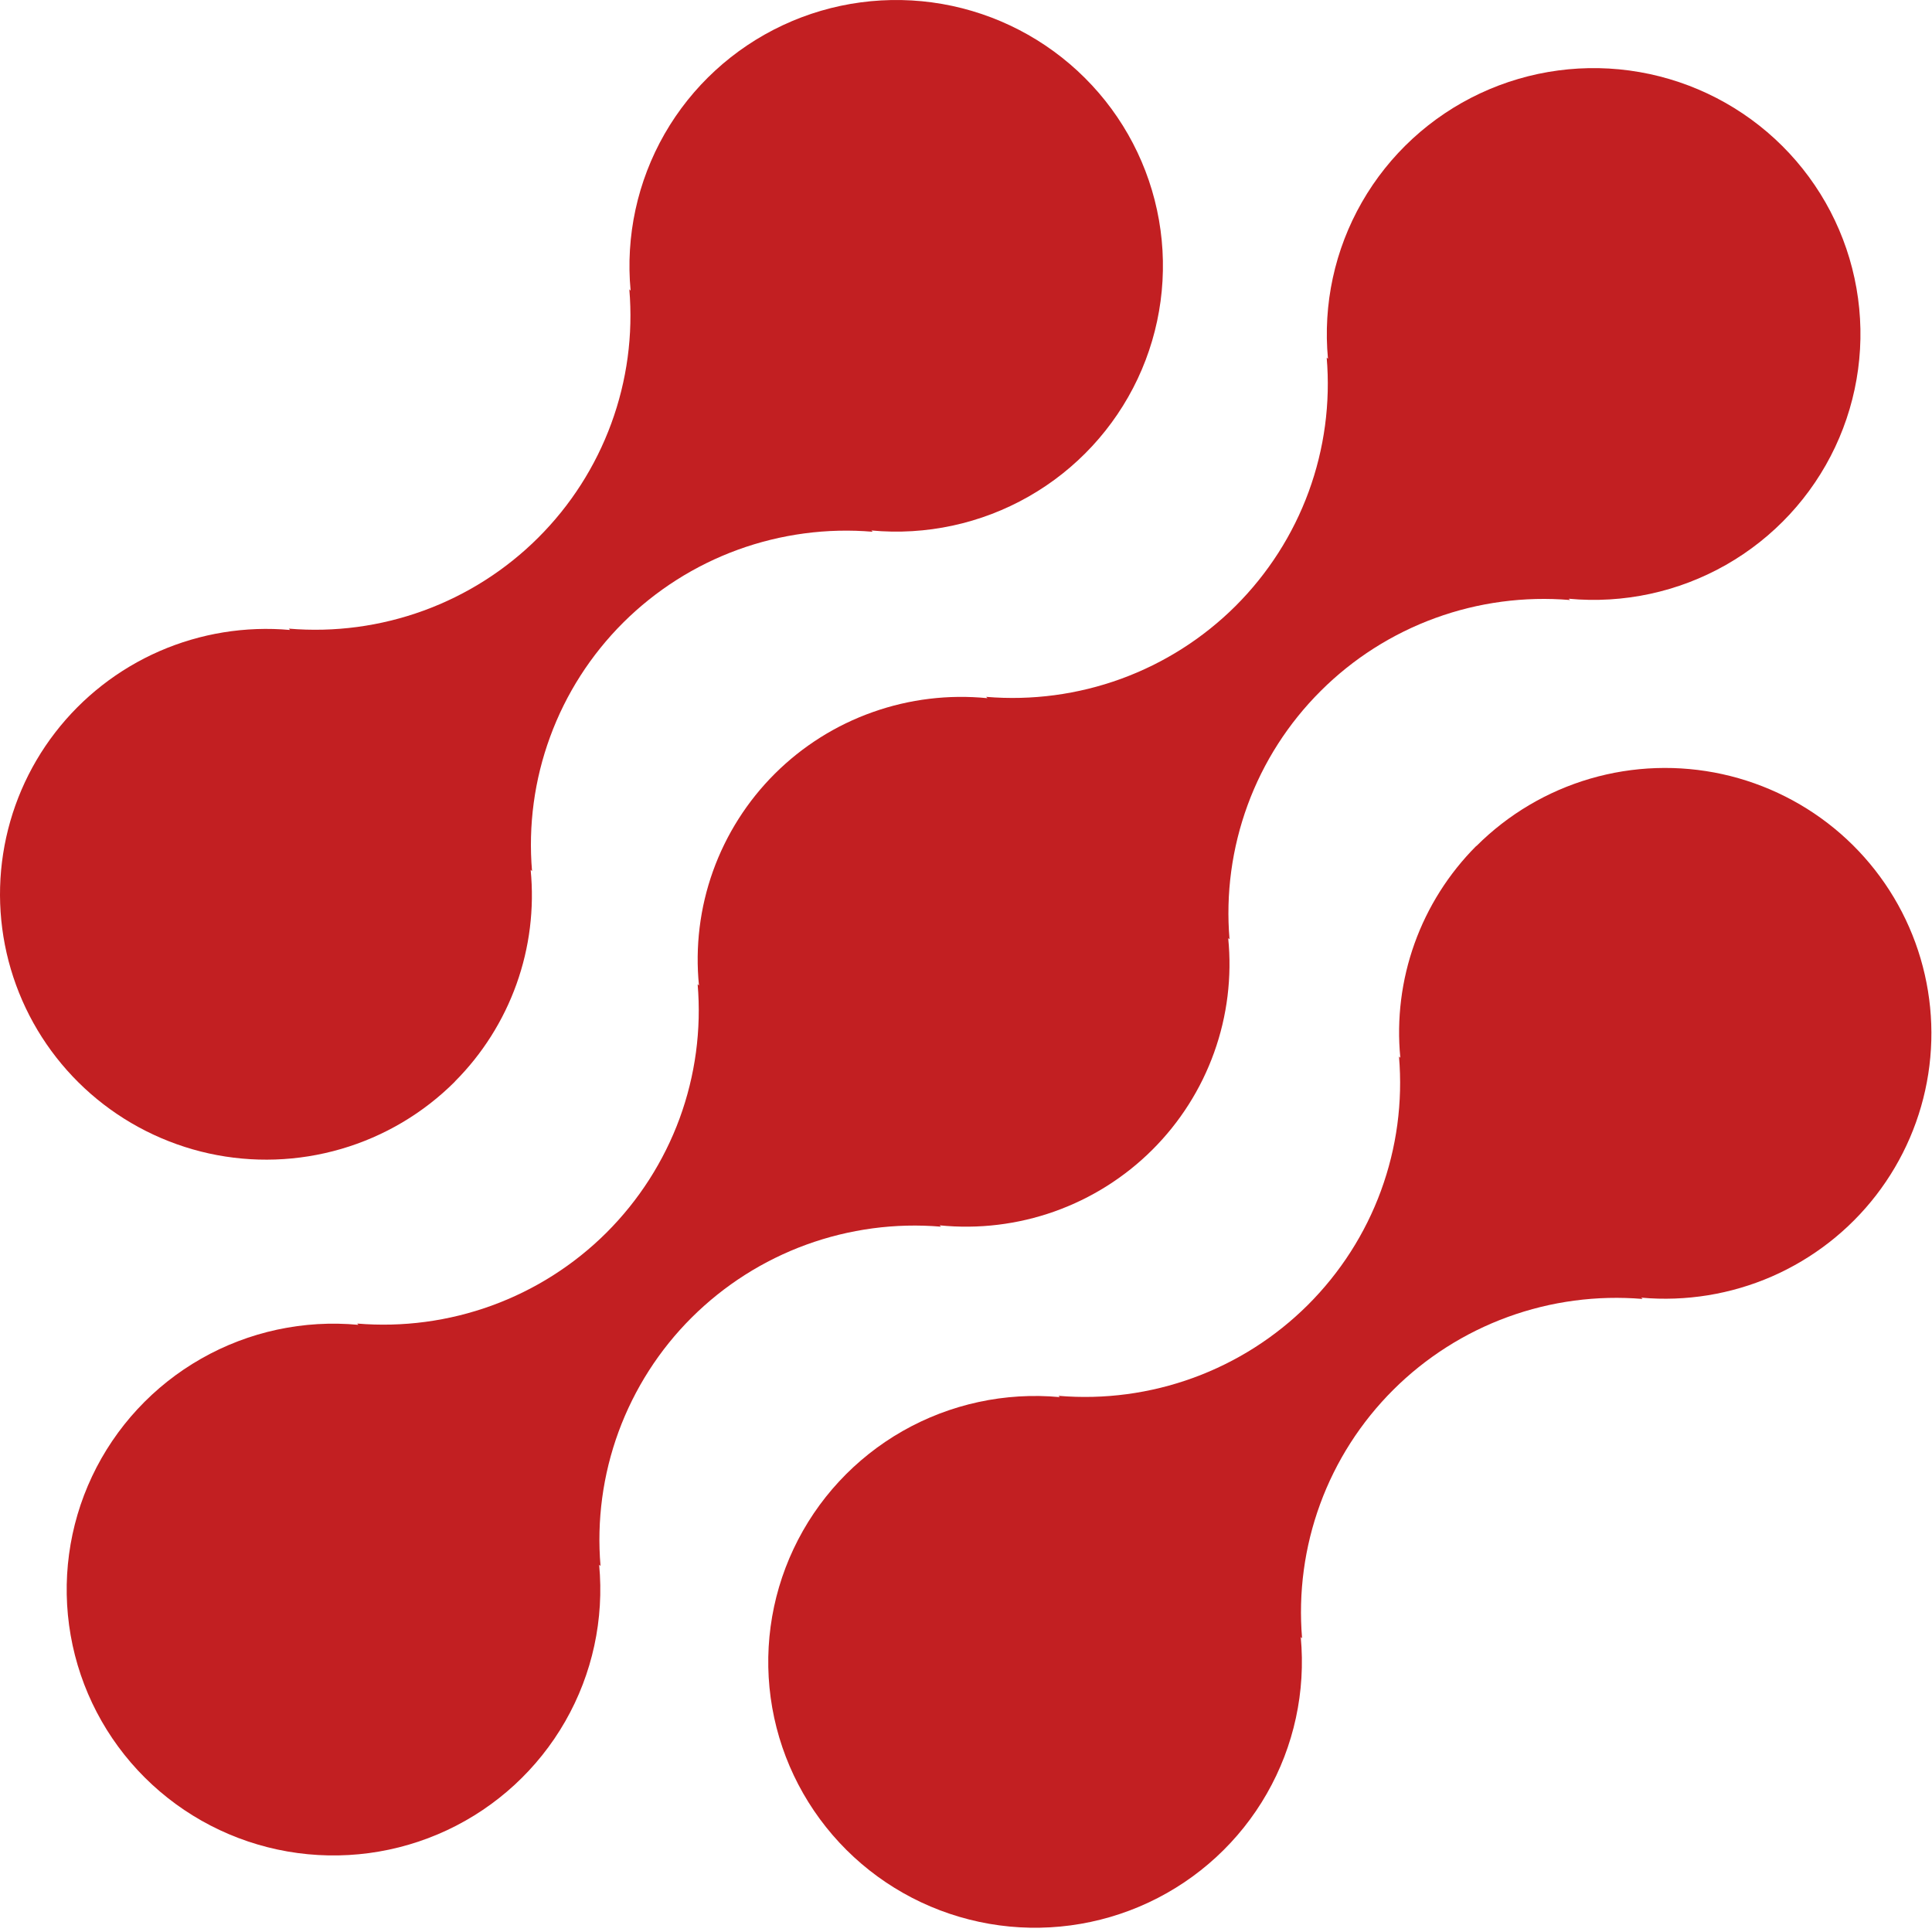
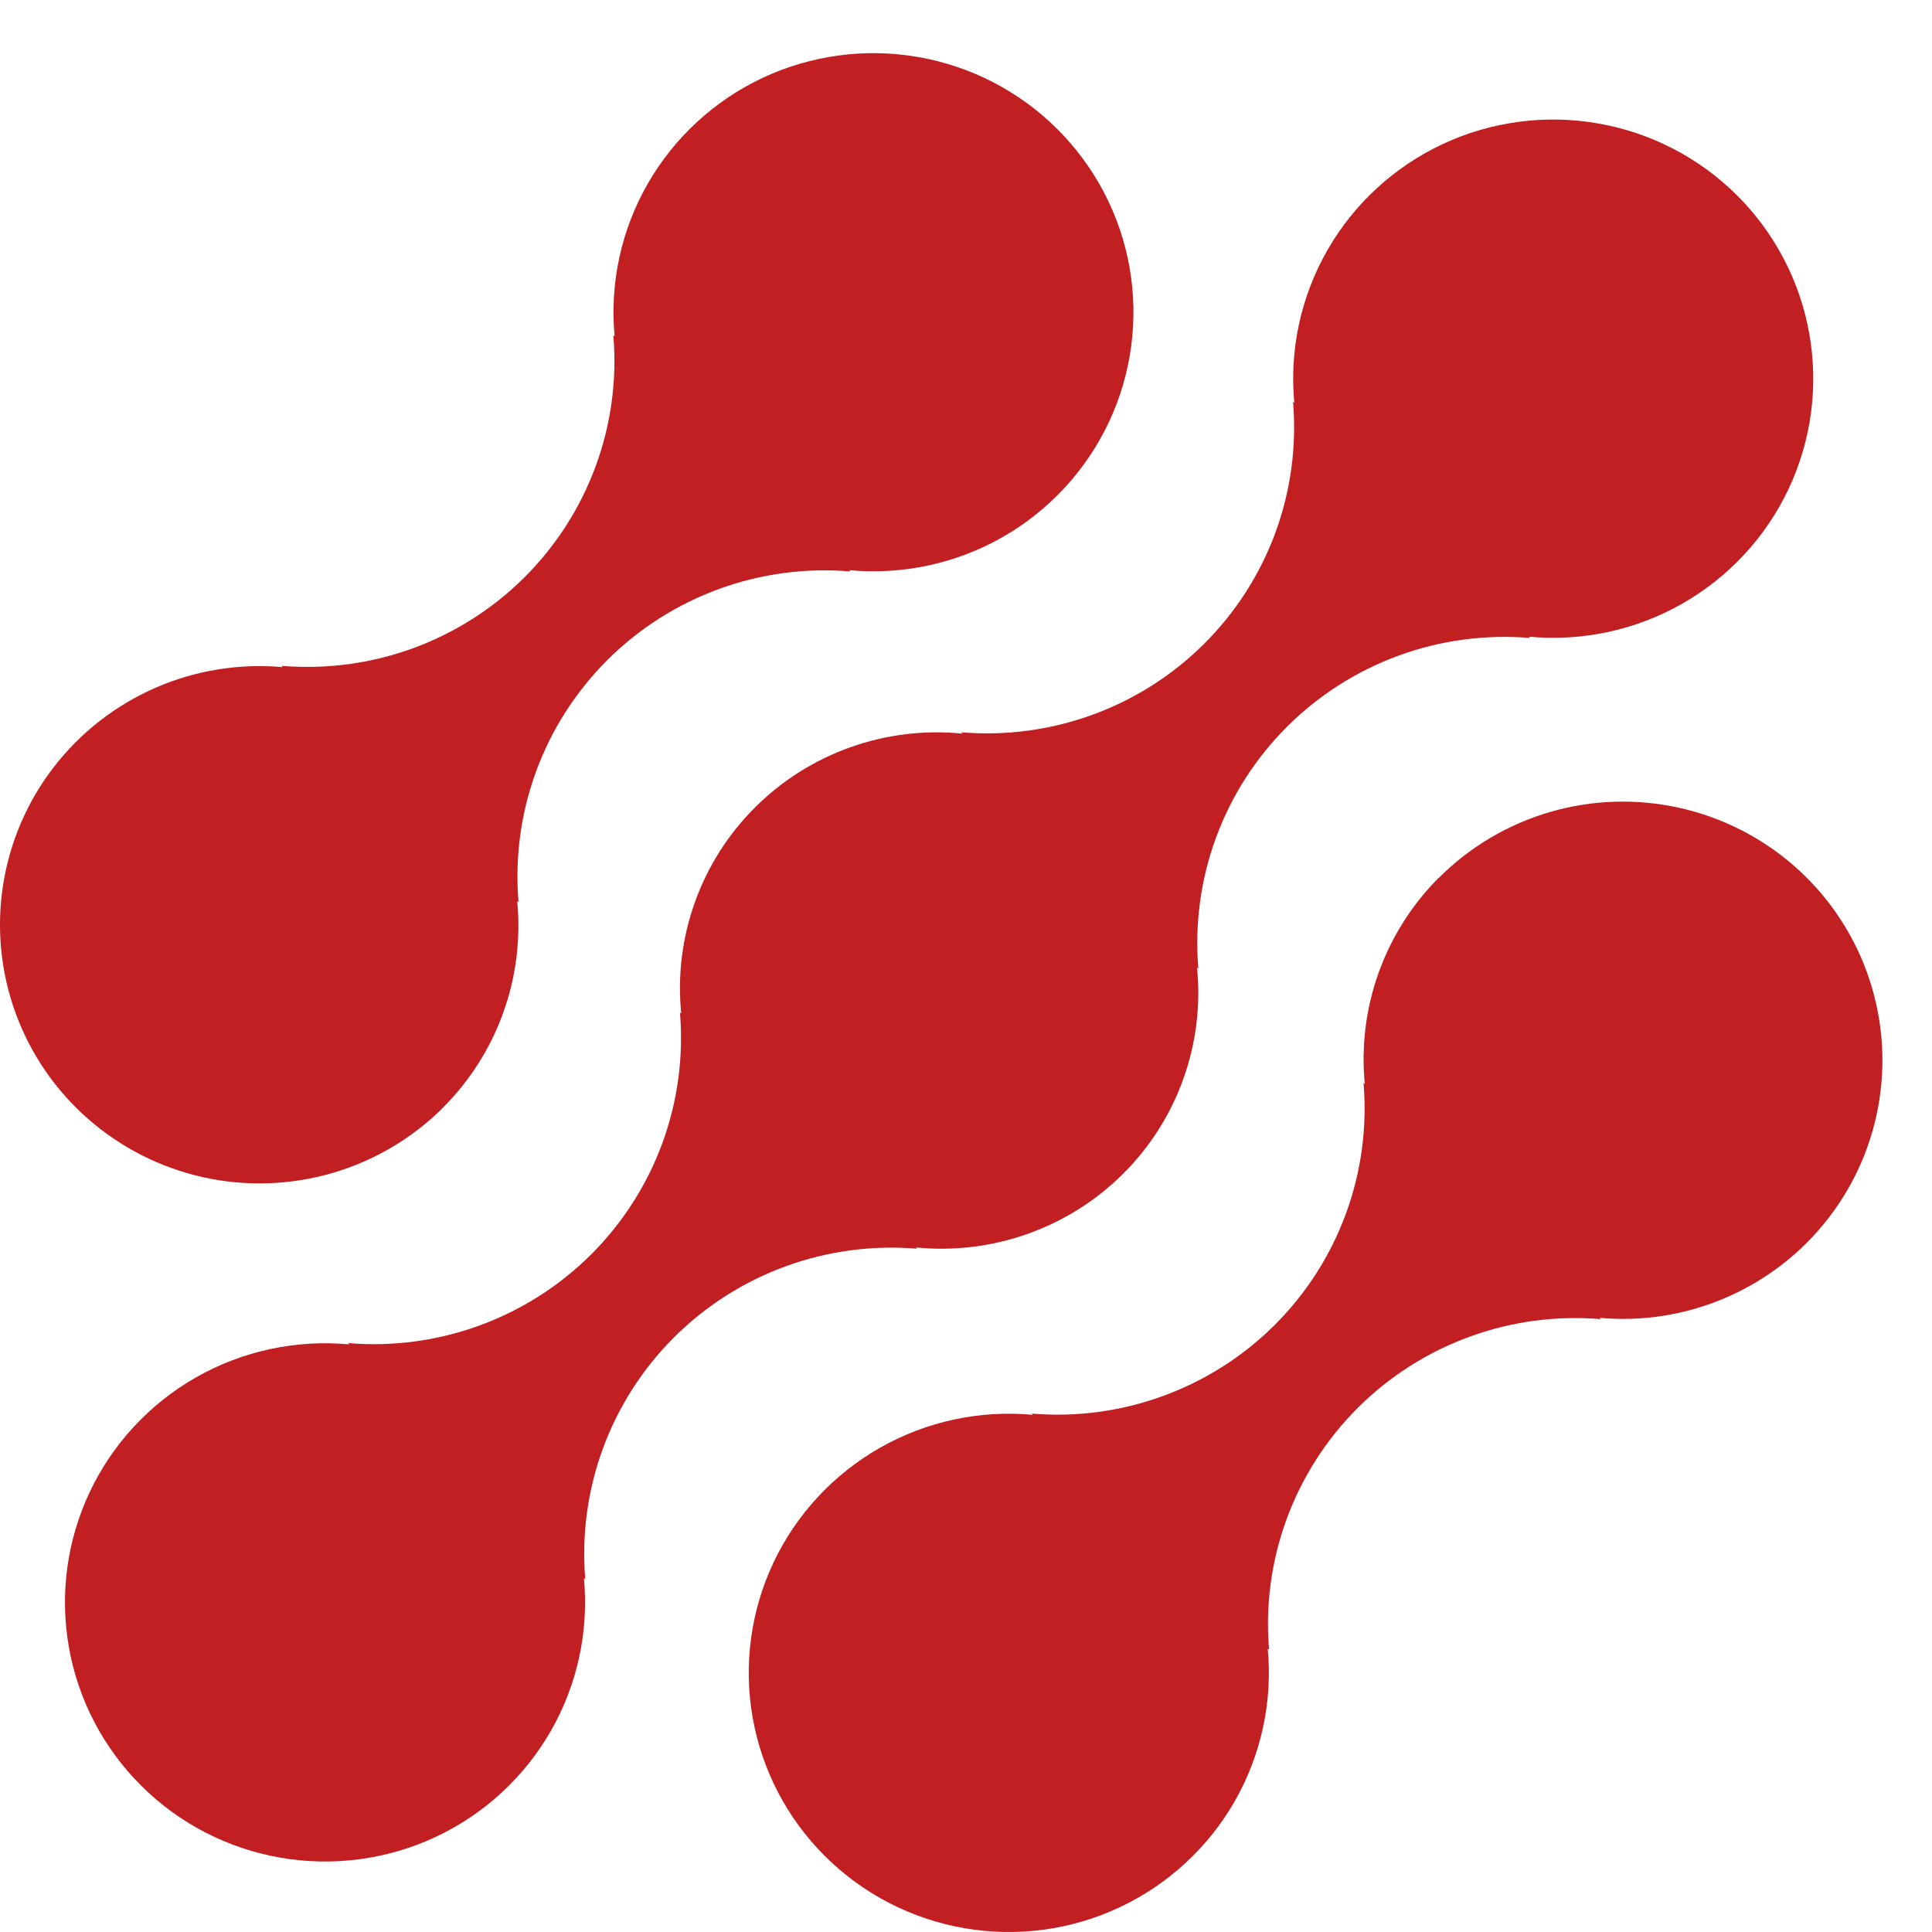
- <svg xmlns="http://www.w3.org/2000/svg" width="42" height="42" viewBox="0 0 42 42" fill="none">
-   <path d="M32.091 18.392C31.494 18.991 31.036 19.715 30.751 20.51C30.466 21.306 30.36 22.154 30.442 22.995L30.413 22.967C30.497 23.957 30.363 24.953 30.021 25.886C29.679 26.819 29.136 27.666 28.431 28.369C27.726 29.071 26.876 29.612 25.94 29.953C25.004 30.294 24.004 30.428 23.011 30.344L23.039 30.372C21.851 30.262 20.658 30.52 19.622 31.11C18.586 31.701 17.758 32.595 17.251 33.672C16.744 34.748 16.582 35.954 16.788 37.126C16.994 38.297 17.558 39.376 18.402 40.217C19.246 41.057 20.33 41.618 21.506 41.822C22.681 42.026 23.891 41.864 24.971 41.358C26.051 40.852 26.948 40.026 27.539 38.993C28.131 37.96 28.388 36.771 28.277 35.587L28.306 35.615C28.223 34.625 28.357 33.629 28.699 32.696C29.041 31.763 29.584 30.916 30.289 30.213C30.994 29.511 31.844 28.97 32.78 28.629C33.716 28.288 34.716 28.155 35.709 28.238L35.679 28.21C36.65 28.297 37.627 28.138 38.52 27.749C39.412 27.359 40.192 26.752 40.786 25.982C41.38 25.212 41.77 24.306 41.919 23.346C42.068 22.386 41.971 21.405 41.638 20.492C41.305 19.579 40.746 18.765 40.014 18.125C39.281 17.485 38.398 17.04 37.446 16.83C36.494 16.621 35.505 16.654 34.57 16.927C33.635 17.2 32.784 17.704 32.096 18.392H32.091Z" fill="#C21F22" />
-   <path d="M20.457 26.667L20.427 26.638C21.272 26.723 22.124 26.62 22.924 26.336C23.723 26.052 24.449 25.595 25.049 24.997C25.649 24.4 26.109 23.676 26.394 22.88C26.68 22.084 26.784 21.234 26.7 20.393L26.729 20.421C26.645 19.431 26.78 18.435 27.122 17.502C27.464 16.569 28.007 15.722 28.712 15.02C29.416 14.317 30.267 13.776 31.203 13.435C32.139 13.094 33.139 12.961 34.132 13.044L34.102 13.016C35.29 13.127 36.484 12.87 37.52 12.281C38.557 11.691 39.386 10.797 39.894 9.72C40.401 8.644 40.564 7.438 40.358 6.266C40.153 5.095 39.59 4.015 38.746 3.174C37.902 2.333 36.818 1.772 35.643 1.567C34.467 1.362 33.257 1.524 32.176 2.03C31.096 2.536 30.199 3.362 29.607 4.395C29.015 5.428 28.758 6.617 28.869 7.801L28.841 7.772C28.925 8.761 28.791 9.758 28.449 10.691C28.107 11.624 27.564 12.471 26.86 13.174C26.155 13.876 25.304 14.417 24.368 14.758C23.431 15.099 22.432 15.232 21.438 15.149L21.467 15.178C20.623 15.094 19.77 15.197 18.971 15.481C18.171 15.764 17.445 16.222 16.845 16.819C16.245 17.417 15.786 18.14 15.5 18.937C15.215 19.733 15.111 20.582 15.195 21.424L15.166 21.395C15.25 22.385 15.116 23.381 14.774 24.314C14.431 25.247 13.888 26.094 13.184 26.797C12.479 27.499 11.629 28.04 10.693 28.381C9.757 28.722 8.757 28.856 7.764 28.773L7.792 28.801C6.604 28.689 5.41 28.946 4.374 29.536C3.337 30.126 2.509 31.02 2.001 32.096C1.493 33.173 1.331 34.379 1.536 35.55C1.741 36.722 2.304 37.802 3.148 38.643C3.992 39.484 5.076 40.045 6.252 40.25C7.427 40.454 8.638 40.293 9.718 39.787C10.798 39.281 11.695 38.455 12.287 37.422C12.879 36.389 13.136 35.2 13.025 34.015L13.055 34.044C12.971 33.054 13.105 32.058 13.447 31.125C13.79 30.192 14.332 29.344 15.037 28.642C15.742 27.94 16.592 27.399 17.528 27.058C18.465 26.717 19.464 26.583 20.457 26.667Z" fill="#C21F22" />
-   <path d="M9.888 23.512C10.486 22.913 10.943 22.19 11.228 21.394C11.513 20.599 11.618 19.75 11.536 18.909L11.566 18.937C11.482 17.947 11.616 16.951 11.959 16.018C12.301 15.084 12.844 14.237 13.549 13.534C14.255 12.832 15.105 12.291 16.042 11.95C16.978 11.61 17.978 11.476 18.972 11.56L18.942 11.532C20.13 11.643 21.323 11.386 22.359 10.796C23.395 10.207 24.223 9.313 24.731 8.237C25.238 7.161 25.4 5.955 25.195 4.784C24.99 3.613 24.427 2.533 23.583 1.693C22.739 0.852 21.656 0.291 20.481 0.086C19.306 -0.118 18.096 0.043 17.016 0.549C15.936 1.055 15.039 1.88 14.447 2.912C13.856 3.945 13.598 5.134 13.709 6.318L13.681 6.289C13.765 7.279 13.631 8.275 13.288 9.208C12.946 10.141 12.403 10.989 11.698 11.691C10.994 12.393 10.143 12.934 9.207 13.275C8.271 13.616 7.271 13.75 6.278 13.666L6.306 13.695C5.336 13.608 4.359 13.767 3.466 14.156C2.574 14.546 1.794 15.154 1.2 15.924C0.606 16.693 0.217 17.6 0.068 18.56C-0.081 19.519 0.016 20.501 0.349 21.413C0.682 22.326 1.241 23.14 1.974 23.78C2.707 24.42 3.59 24.865 4.542 25.075C5.493 25.284 6.482 25.25 7.417 24.977C8.353 24.704 9.203 24.2 9.891 23.512H9.888Z" fill="#C21F22" />
+ <svg xmlns="http://www.w3.org/2000/svg" width="33" height="33" viewBox="0 0 33 33" fill="none">
+   <path d="M24.575 14.992C24.117 15.451 23.767 16.005 23.548 16.614C23.33 17.224 23.249 17.873 23.312 18.517L23.29 18.496C23.354 19.254 23.252 20.017 22.989 20.731C22.727 21.445 22.312 22.094 21.772 22.632C21.232 23.17 20.581 23.584 19.864 23.845C19.147 24.107 18.382 24.209 17.621 24.145L17.643 24.166C16.733 24.082 15.819 24.279 15.026 24.732C14.233 25.184 13.599 25.869 13.21 26.693C12.822 27.517 12.698 28.441 12.856 29.338C13.014 30.235 13.445 31.061 14.092 31.705C14.738 32.349 15.568 32.778 16.468 32.934C17.369 33.091 18.295 32.967 19.122 32.579C19.949 32.191 20.636 31.559 21.089 30.768C21.542 29.977 21.739 29.066 21.654 28.16L21.677 28.181C21.612 27.423 21.715 26.66 21.977 25.946C22.239 25.232 22.655 24.583 23.194 24.045C23.734 23.507 24.385 23.093 25.102 22.832C25.819 22.57 26.585 22.468 27.345 22.532L27.322 22.51C28.066 22.577 28.814 22.456 29.497 22.157C30.181 21.859 30.778 21.394 31.233 20.804C31.688 20.215 31.987 19.521 32.101 18.786C32.215 18.051 32.141 17.299 31.886 16.6C31.631 15.901 31.203 15.278 30.642 14.788C30.08 14.297 29.404 13.957 28.675 13.796C27.947 13.636 27.189 13.661 26.473 13.87C25.757 14.08 25.105 14.465 24.579 14.992H24.575Z" fill="#C21F22" />
+   <path d="M15.666 21.329L15.643 21.307C16.289 21.372 16.942 21.293 17.554 21.075C18.166 20.858 18.723 20.508 19.182 20.05C19.642 19.593 19.994 19.039 20.212 18.429C20.431 17.819 20.511 17.169 20.446 16.524L20.469 16.546C20.405 15.788 20.507 15.025 20.769 14.311C21.032 13.596 21.447 12.947 21.987 12.409C22.527 11.872 23.178 11.457 23.895 11.196C24.611 10.935 25.377 10.833 26.138 10.897L26.115 10.875C27.025 10.96 27.939 10.764 28.732 10.312C29.526 9.86 30.161 9.176 30.55 8.352C30.939 7.527 31.063 6.604 30.905 5.706C30.748 4.809 30.317 3.982 29.671 3.338C29.025 2.694 28.195 2.264 27.294 2.108C26.394 1.951 25.467 2.075 24.64 2.462C23.813 2.85 23.126 3.482 22.673 4.273C22.22 5.064 22.022 5.975 22.108 6.882L22.086 6.859C22.15 7.617 22.048 8.38 21.786 9.095C21.524 9.809 21.108 10.458 20.568 10.996C20.029 11.534 19.377 11.948 18.66 12.209C17.943 12.47 17.178 12.572 16.417 12.508L16.439 12.531C15.792 12.466 15.139 12.545 14.527 12.763C13.915 12.98 13.359 13.33 12.9 13.788C12.44 14.245 12.088 14.799 11.87 15.409C11.651 16.019 11.571 16.669 11.636 17.314L11.614 17.292C11.678 18.05 11.575 18.813 11.313 19.527C11.051 20.241 10.635 20.89 10.096 21.428C9.556 21.966 8.905 22.38 8.188 22.641C7.471 22.903 6.706 23.005 5.945 22.941L5.967 22.963C5.057 22.878 4.143 23.074 3.349 23.526C2.556 23.978 1.921 24.662 1.532 25.486C1.143 26.311 1.019 27.234 1.176 28.132C1.333 29.029 1.765 29.856 2.411 30.5C3.057 31.144 3.887 31.574 4.787 31.73C5.688 31.887 6.615 31.763 7.442 31.376C8.269 30.988 8.956 30.356 9.409 29.565C9.862 28.774 10.06 27.863 9.974 26.956L9.997 26.978C9.933 26.22 10.036 25.457 10.298 24.742C10.56 24.028 10.975 23.379 11.515 22.841C12.055 22.303 12.706 21.889 13.423 21.628C14.14 21.367 14.905 21.265 15.666 21.329Z" fill="#C21F22" />
+   <path d="M7.572 18.913C8.03 18.454 8.38 17.901 8.598 17.291C8.816 16.682 8.897 16.032 8.834 15.388L8.857 15.41C8.793 14.652 8.895 13.888 9.158 13.174C9.42 12.459 9.836 11.81 10.376 11.272C10.916 10.734 11.567 10.32 12.284 10.059C13.002 9.798 13.767 9.696 14.528 9.761L14.505 9.739C15.415 9.824 16.329 9.627 17.122 9.176C17.915 8.724 18.549 8.039 18.938 7.216C19.327 6.392 19.451 5.468 19.294 4.571C19.137 3.674 18.705 2.848 18.059 2.204C17.413 1.56 16.584 1.131 15.684 0.974C14.784 0.817 13.857 0.941 13.03 1.328C12.204 1.716 11.517 2.348 11.064 3.138C10.61 3.929 10.413 4.839 10.498 5.746L10.476 5.724C10.541 6.482 10.438 7.245 10.176 7.959C9.914 8.674 9.498 9.323 8.958 9.861C8.419 10.399 7.768 10.812 7.051 11.074C6.334 11.335 5.568 11.437 4.808 11.373L4.829 11.395C4.086 11.329 3.338 11.45 2.655 11.748C1.971 12.047 1.374 12.512 0.919 13.102C0.464 13.691 0.166 14.386 0.052 15.12C-0.062 15.855 0.012 16.607 0.267 17.306C0.522 18.005 0.95 18.628 1.512 19.118C2.073 19.608 2.749 19.949 3.478 20.11C4.207 20.27 4.964 20.244 5.68 20.035C6.396 19.826 7.048 19.44 7.574 18.913H7.572Z" fill="#C21F22" />
</svg>
